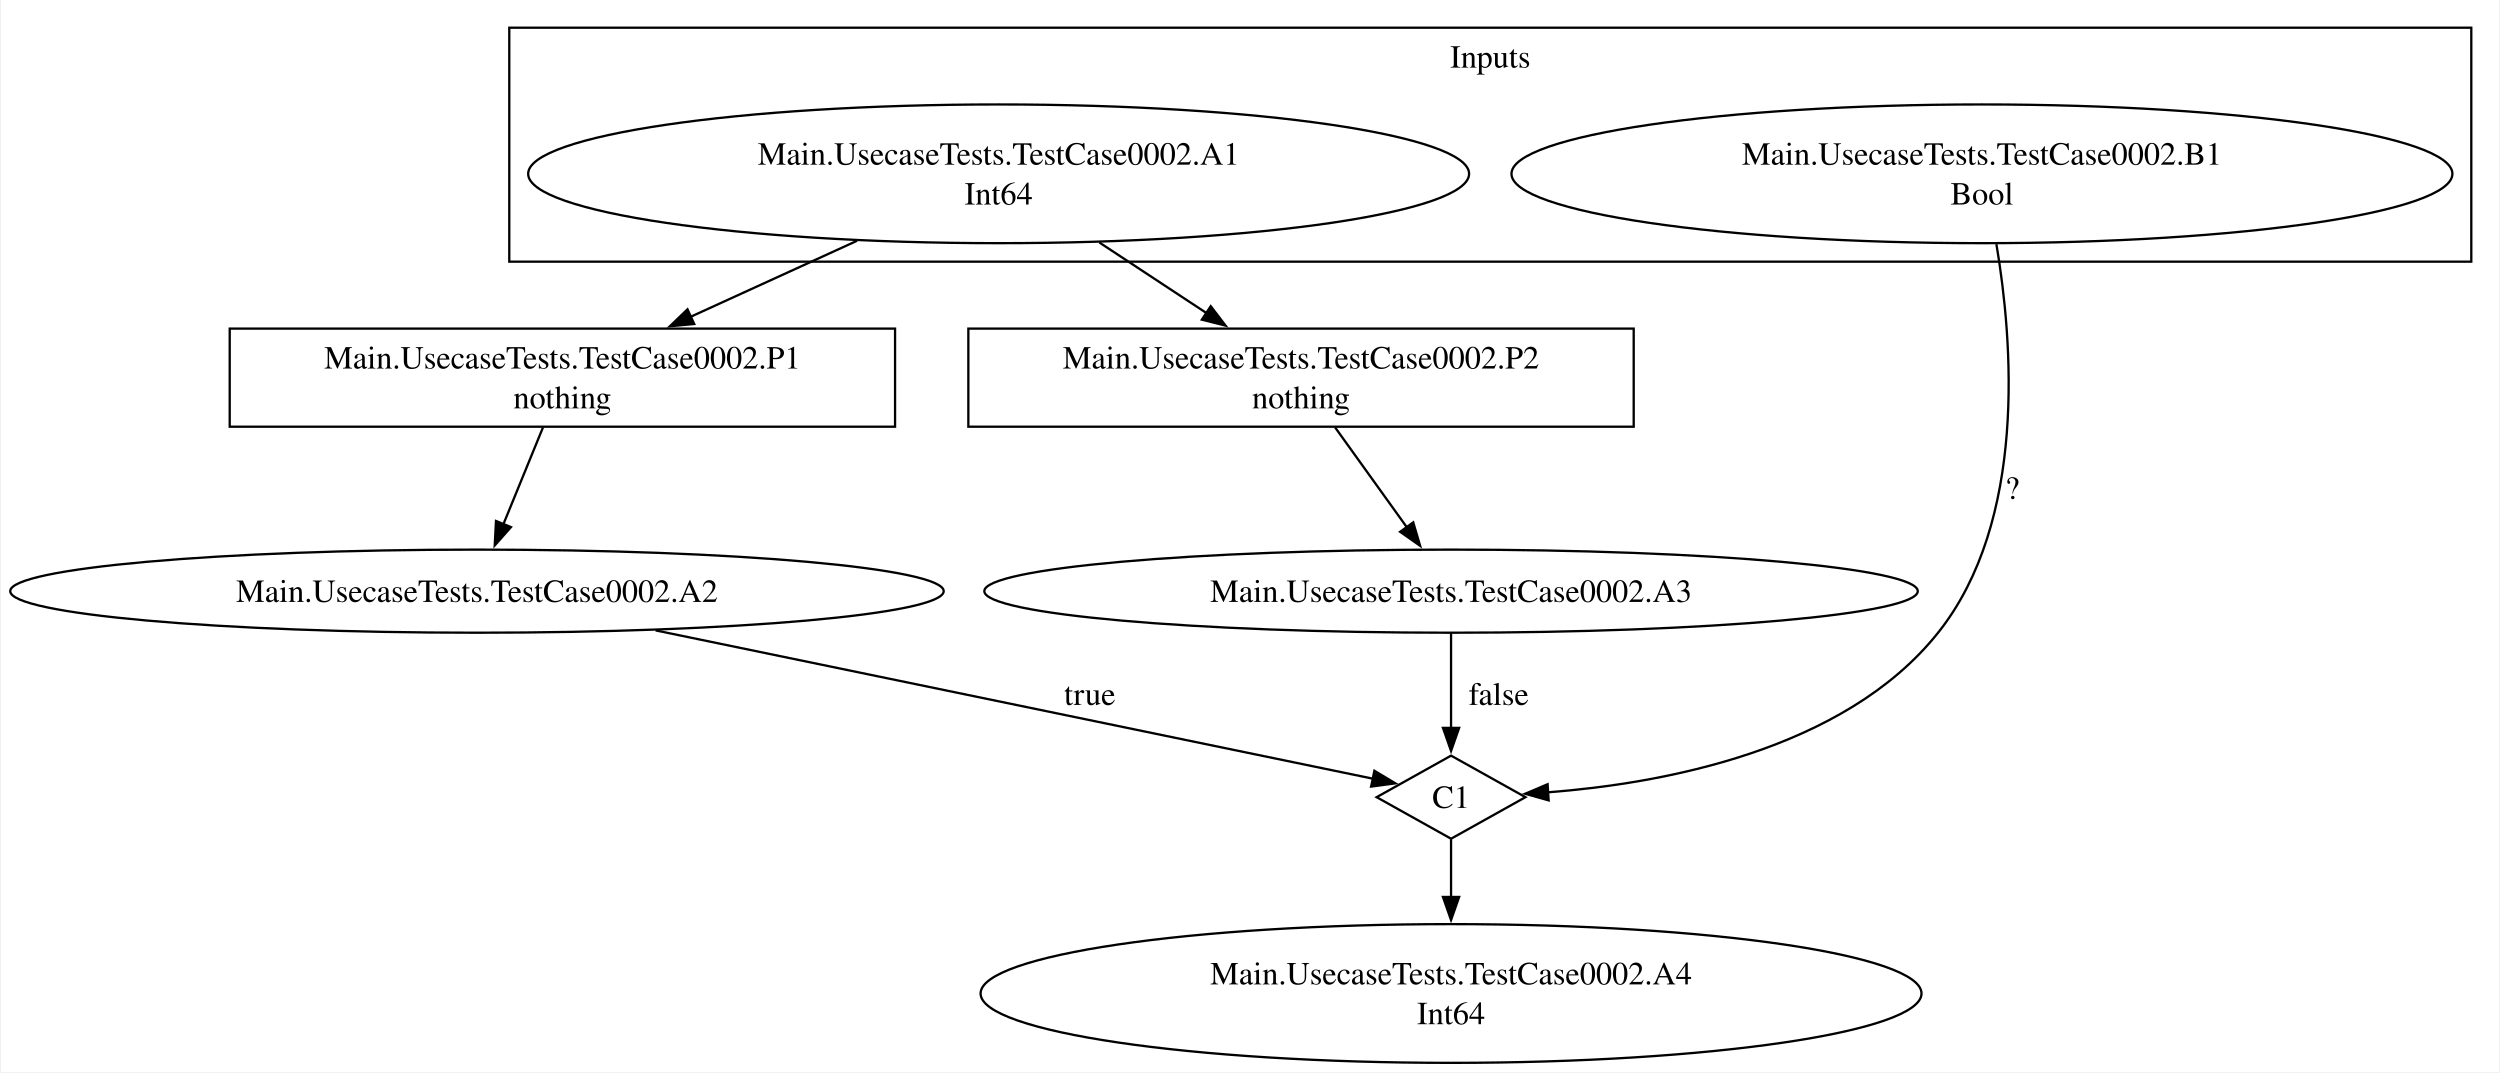
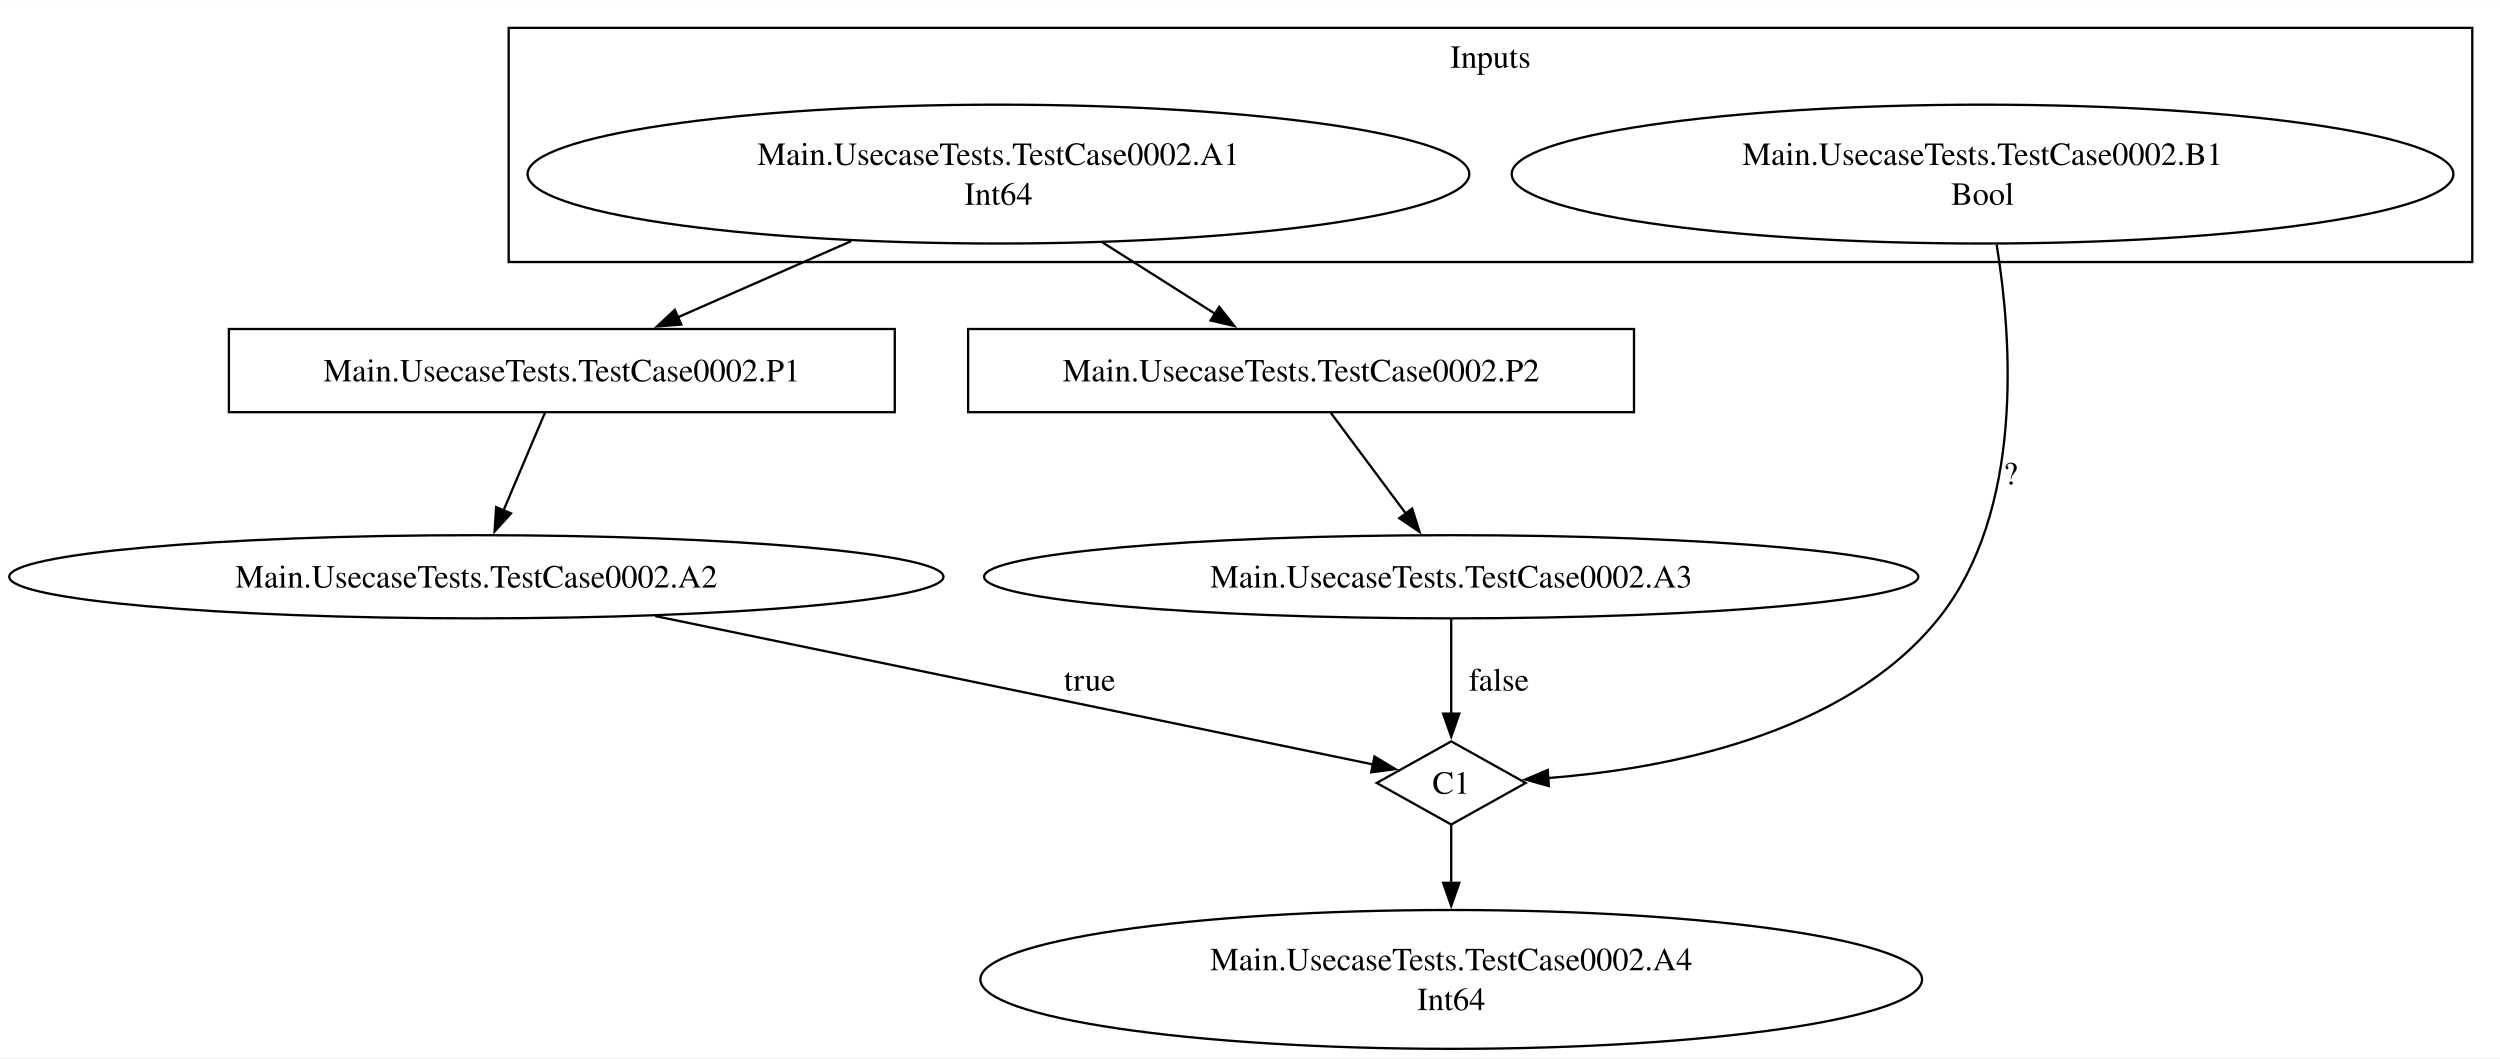
- <svg xmlns="http://www.w3.org/2000/svg" width="1082pt" height="464pt" viewBox="0.00 0.00 1082.20 464.46">
-   <g id="graph0" class="graph" transform="scale(1 1) rotate(0) translate(4 460.46)">
-     <polygon fill="white" stroke="none" points="-4,4 -4,-460.46 1078.2,-460.46 1078.2,4 -4,4" />
+ <svg xmlns="http://www.w3.org/2000/svg" width="1082pt" height="458pt" viewBox="0.00 0.00 1082.20 457.96">
+   <g id="graph0" class="graph" transform="scale(1 1) rotate(0) translate(4 453.96)">
+     <polygon fill="white" stroke="none" points="-4,4 -4,-453.96 1078.2,-453.96 1078.2,4 -4,4" />
    <g id="clust1" class="cluster">
-       <polygon fill="none" stroke="black" points="216.2,-347.1 216.2,-448.46 1066.2,-448.46 1066.2,-347.1 216.2,-347.1" />
-       <text text-anchor="middle" x="641.2" y="-431.16" font-family="Times,serif" font-size="14.00">Inputs</text>
+       <polygon fill="none" stroke="black" points="216.2,-340.6 216.2,-441.96 1066.2,-441.96 1066.2,-340.6 216.2,-340.6" />
+       <text text-anchor="middle" x="641.2" y="-424.66" font-family="Times,serif" font-size="14.00">Inputs</text>
    </g>
    <g id="node1" class="node">
-       <ellipse fill="none" stroke="black" cx="428.2" cy="-385.16" rx="203.82" ry="30.05" />
-       <text text-anchor="middle" x="428.2" y="-389.11" font-family="Times,serif" font-size="14.00">Main.UsecaseTests.TestCase0002.A1</text>
-       <text text-anchor="middle" x="428.2" y="-371.86" font-family="Times,serif" font-size="14.00">Int64</text>
+       <ellipse fill="none" stroke="black" cx="428.2" cy="-378.66" rx="203.82" ry="30.05" />
+       <text text-anchor="middle" x="428.2" y="-382.61" font-family="Times,serif" font-size="14.00">Main.UsecaseTests.TestCase0002.A1</text>
+       <text text-anchor="middle" x="428.2" y="-365.36" font-family="Times,serif" font-size="14.00">Int64</text>
    </g>
    <g id="node4" class="node">
-       <polygon fill="none" stroke="black" points="383.33,-318.1 95.08,-318.1 95.08,-275.6 383.33,-275.6 383.33,-318.1" />
-       <text text-anchor="middle" x="239.2" y="-300.8" font-family="Times,serif" font-size="14.00">Main.UsecaseTests.TestCase0002.P1</text>
-       <text text-anchor="middle" x="239.2" y="-283.55" font-family="Times,serif" font-size="14.00">nothing</text>
+       <polygon fill="none" stroke="black" points="383.33,-311.6 95.08,-311.6 95.08,-275.6 383.33,-275.6 383.33,-311.6" />
+       <text text-anchor="middle" x="239.2" y="-288.93" font-family="Times,serif" font-size="14.00">Main.UsecaseTests.TestCase0002.P1</text>
    </g>
    <g id="edge1" class="edge">
-       <path fill="none" stroke="black" d="M366.84,-356.14C343.67,-345.56 317.46,-333.59 294.84,-323.26" />
-       <polygon fill="black" stroke="black" points="296.32,-320.09 285.77,-319.12 293.41,-326.46 296.32,-320.09" />
+       <path fill="none" stroke="black" d="M364.48,-349.65C339.94,-338.87 312.3,-326.73 289.24,-316.59" />
+       <polygon fill="black" stroke="black" points="290.94,-313.52 280.38,-312.7 288.12,-319.93 290.94,-313.52" />
    </g>
    <g id="node6" class="node">
-       <polygon fill="none" stroke="black" points="703.33,-318.1 415.08,-318.1 415.08,-275.6 703.33,-275.6 703.33,-318.1" />
-       <text text-anchor="middle" x="559.2" y="-300.8" font-family="Times,serif" font-size="14.00">Main.UsecaseTests.TestCase0002.P2</text>
-       <text text-anchor="middle" x="559.2" y="-283.55" font-family="Times,serif" font-size="14.00">nothing</text>
+       <polygon fill="none" stroke="black" points="703.33,-311.6 415.08,-311.6 415.08,-275.6 703.33,-275.6 703.33,-311.6" />
+       <text text-anchor="middle" x="559.2" y="-288.93" font-family="Times,serif" font-size="14.00">Main.UsecaseTests.TestCase0002.P2</text>
    </g>
    <g id="edge3" class="edge">
-       <path fill="none" stroke="black" d="M471.82,-355.42C486.84,-345.52 503.6,-334.49 518.38,-324.74" />
-       <polygon fill="black" stroke="black" points="520.09,-327.81 526.52,-319.39 516.24,-321.97 520.09,-327.81" />
+       <path fill="none" stroke="black" d="M473.28,-349.07C489.19,-338.99 506.88,-327.77 522.06,-318.15" />
+       <polygon fill="black" stroke="black" points="523.77,-321.21 530.34,-312.9 520.02,-315.3 523.77,-321.21" />
    </g>
    <g id="node2" class="node">
-       <ellipse fill="none" stroke="black" cx="854.2" cy="-385.16" rx="203.82" ry="30.05" />
-       <text text-anchor="middle" x="854.2" y="-389.11" font-family="Times,serif" font-size="14.00">Main.UsecaseTests.TestCase0002.B1</text>
-       <text text-anchor="middle" x="854.2" y="-371.86" font-family="Times,serif" font-size="14.00">Bool</text>
+       <ellipse fill="none" stroke="black" cx="854.2" cy="-378.66" rx="203.82" ry="30.05" />
+       <text text-anchor="middle" x="854.2" y="-382.61" font-family="Times,serif" font-size="14.00">Main.UsecaseTests.TestCase0002.B1</text>
+       <text text-anchor="middle" x="854.2" y="-365.36" font-family="Times,serif" font-size="14.00">Bool</text>
    </g>
    <g id="node8" class="node">
      <polygon fill="none" stroke="black" points="624.2,-133.1 591.96,-115.1 624.2,-97.1 656.44,-115.1 624.2,-133.1" />
      <text text-anchor="middle" x="624.2" y="-110.43" font-family="Times,serif" font-size="14.00">C1</text>
    </g>
    <g id="edge5" class="edge">
-       <path fill="none" stroke="black" d="M860.46,-354.7C867.6,-312.55 873.78,-234.79 835.2,-186.35 794.43,-135.16 715.13,-120.96 666.21,-117.21" />
-       <polygon fill="black" stroke="black" points="666.48,-113.72 656.28,-116.58 666.03,-120.71 666.48,-113.72" />
-       <text text-anchor="middle" x="867.33" y="-244.3" font-family="Times,serif" font-size="14.00">?</text>
+       <path fill="none" stroke="black" d="M860.31,-348.13C866.99,-307.12 872.29,-232.76 835.2,-186.35 794.34,-135.22 715.07,-121 666.18,-117.23" />
+       <polygon fill="black" stroke="black" points="666.46,-113.74 656.25,-116.6 666.01,-120.73 666.46,-113.74" />
+       <text text-anchor="middle" x="866.33" y="-244.3" font-family="Times,serif" font-size="14.00">?</text>
    </g>
    <g id="node3" class="node">
      <ellipse fill="none" stroke="black" cx="624.2" cy="-30.05" rx="203.82" ry="30.05" />
      <text text-anchor="middle" x="624.2" y="-34" font-family="Times,serif" font-size="14.00">Main.UsecaseTests.TestCase0002.A4</text>
      <text text-anchor="middle" x="624.2" y="-16.75" font-family="Times,serif" font-size="14.00">Int64</text>
    </g>
    <g id="node5" class="node">
      <ellipse fill="none" stroke="black" cx="202.2" cy="-204.35" rx="202.2" ry="18" />
      <text text-anchor="middle" x="202.2" y="-199.68" font-family="Times,serif" font-size="14.00">Main.UsecaseTests.TestCase0002.A2</text>
    </g>
    <g id="edge2" class="edge">
-       <path fill="none" stroke="black" d="M230.81,-275.32C225.69,-262.81 219.09,-246.66 213.52,-233.04" />
-       <polygon fill="black" stroke="black" points="216.92,-232.1 209.89,-224.16 210.44,-234.75 216.92,-232.1" />
+       <path fill="none" stroke="black" d="M231.89,-275.37C226.77,-263.3 219.82,-246.91 213.94,-233.03" />
+       <polygon fill="black" stroke="black" points="217.21,-231.79 210.09,-223.95 210.77,-234.52 217.21,-231.79" />
    </g>
    <g id="edge6" class="edge">
      <path fill="none" stroke="black" d="M279.6,-187.35C372.31,-168.18 523.46,-136.93 590.43,-123.09" />
      <polygon fill="black" stroke="black" points="590.99,-126.55 600.07,-121.09 589.57,-119.69 590.99,-126.55" />
      <text text-anchor="middle" x="467.7" y="-155.05" font-family="Times,serif" font-size="14.00">true</text>
    </g>
    <g id="node7" class="node">
      <ellipse fill="none" stroke="black" cx="624.2" cy="-204.35" rx="202.2" ry="18" />
      <text text-anchor="middle" x="624.2" y="-199.68" font-family="Times,serif" font-size="14.00">Main.UsecaseTests.TestCase0002.A3</text>
    </g>
    <g id="edge4" class="edge">
-       <path fill="none" stroke="black" d="M573.95,-275.32C583.2,-262.44 595.22,-245.7 605.19,-231.83" />
-       <polygon fill="black" stroke="black" points="607.82,-234.16 610.81,-223.99 602.14,-230.07 607.82,-234.16" />
+       <path fill="none" stroke="black" d="M572.04,-275.37C581.39,-262.82 594.21,-245.61 604.81,-231.39" />
+       <polygon fill="black" stroke="black" points="607.31,-233.88 610.48,-223.77 601.7,-229.7 607.31,-233.88" />
    </g>
    <g id="edge7" class="edge">
      <path fill="none" stroke="black" d="M624.2,-186.12C624.2,-174.36 624.2,-158.52 624.2,-144.87" />
      <polygon fill="black" stroke="black" points="627.7,-145.12 624.2,-135.12 620.7,-145.12 627.7,-145.12" />
      <text text-anchor="middle" x="644.83" y="-155.05" font-family="Times,serif" font-size="14.00">false</text>
    </g>
    <g id="edge8" class="edge">
      <path fill="none" stroke="black" d="M624.2,-96.9C624.2,-89.56 624.2,-80.67 624.2,-71.81" />
      <polygon fill="black" stroke="black" points="627.7,-71.86 624.2,-61.86 620.7,-71.86 627.7,-71.86" />
    </g>
  </g>
</svg>
